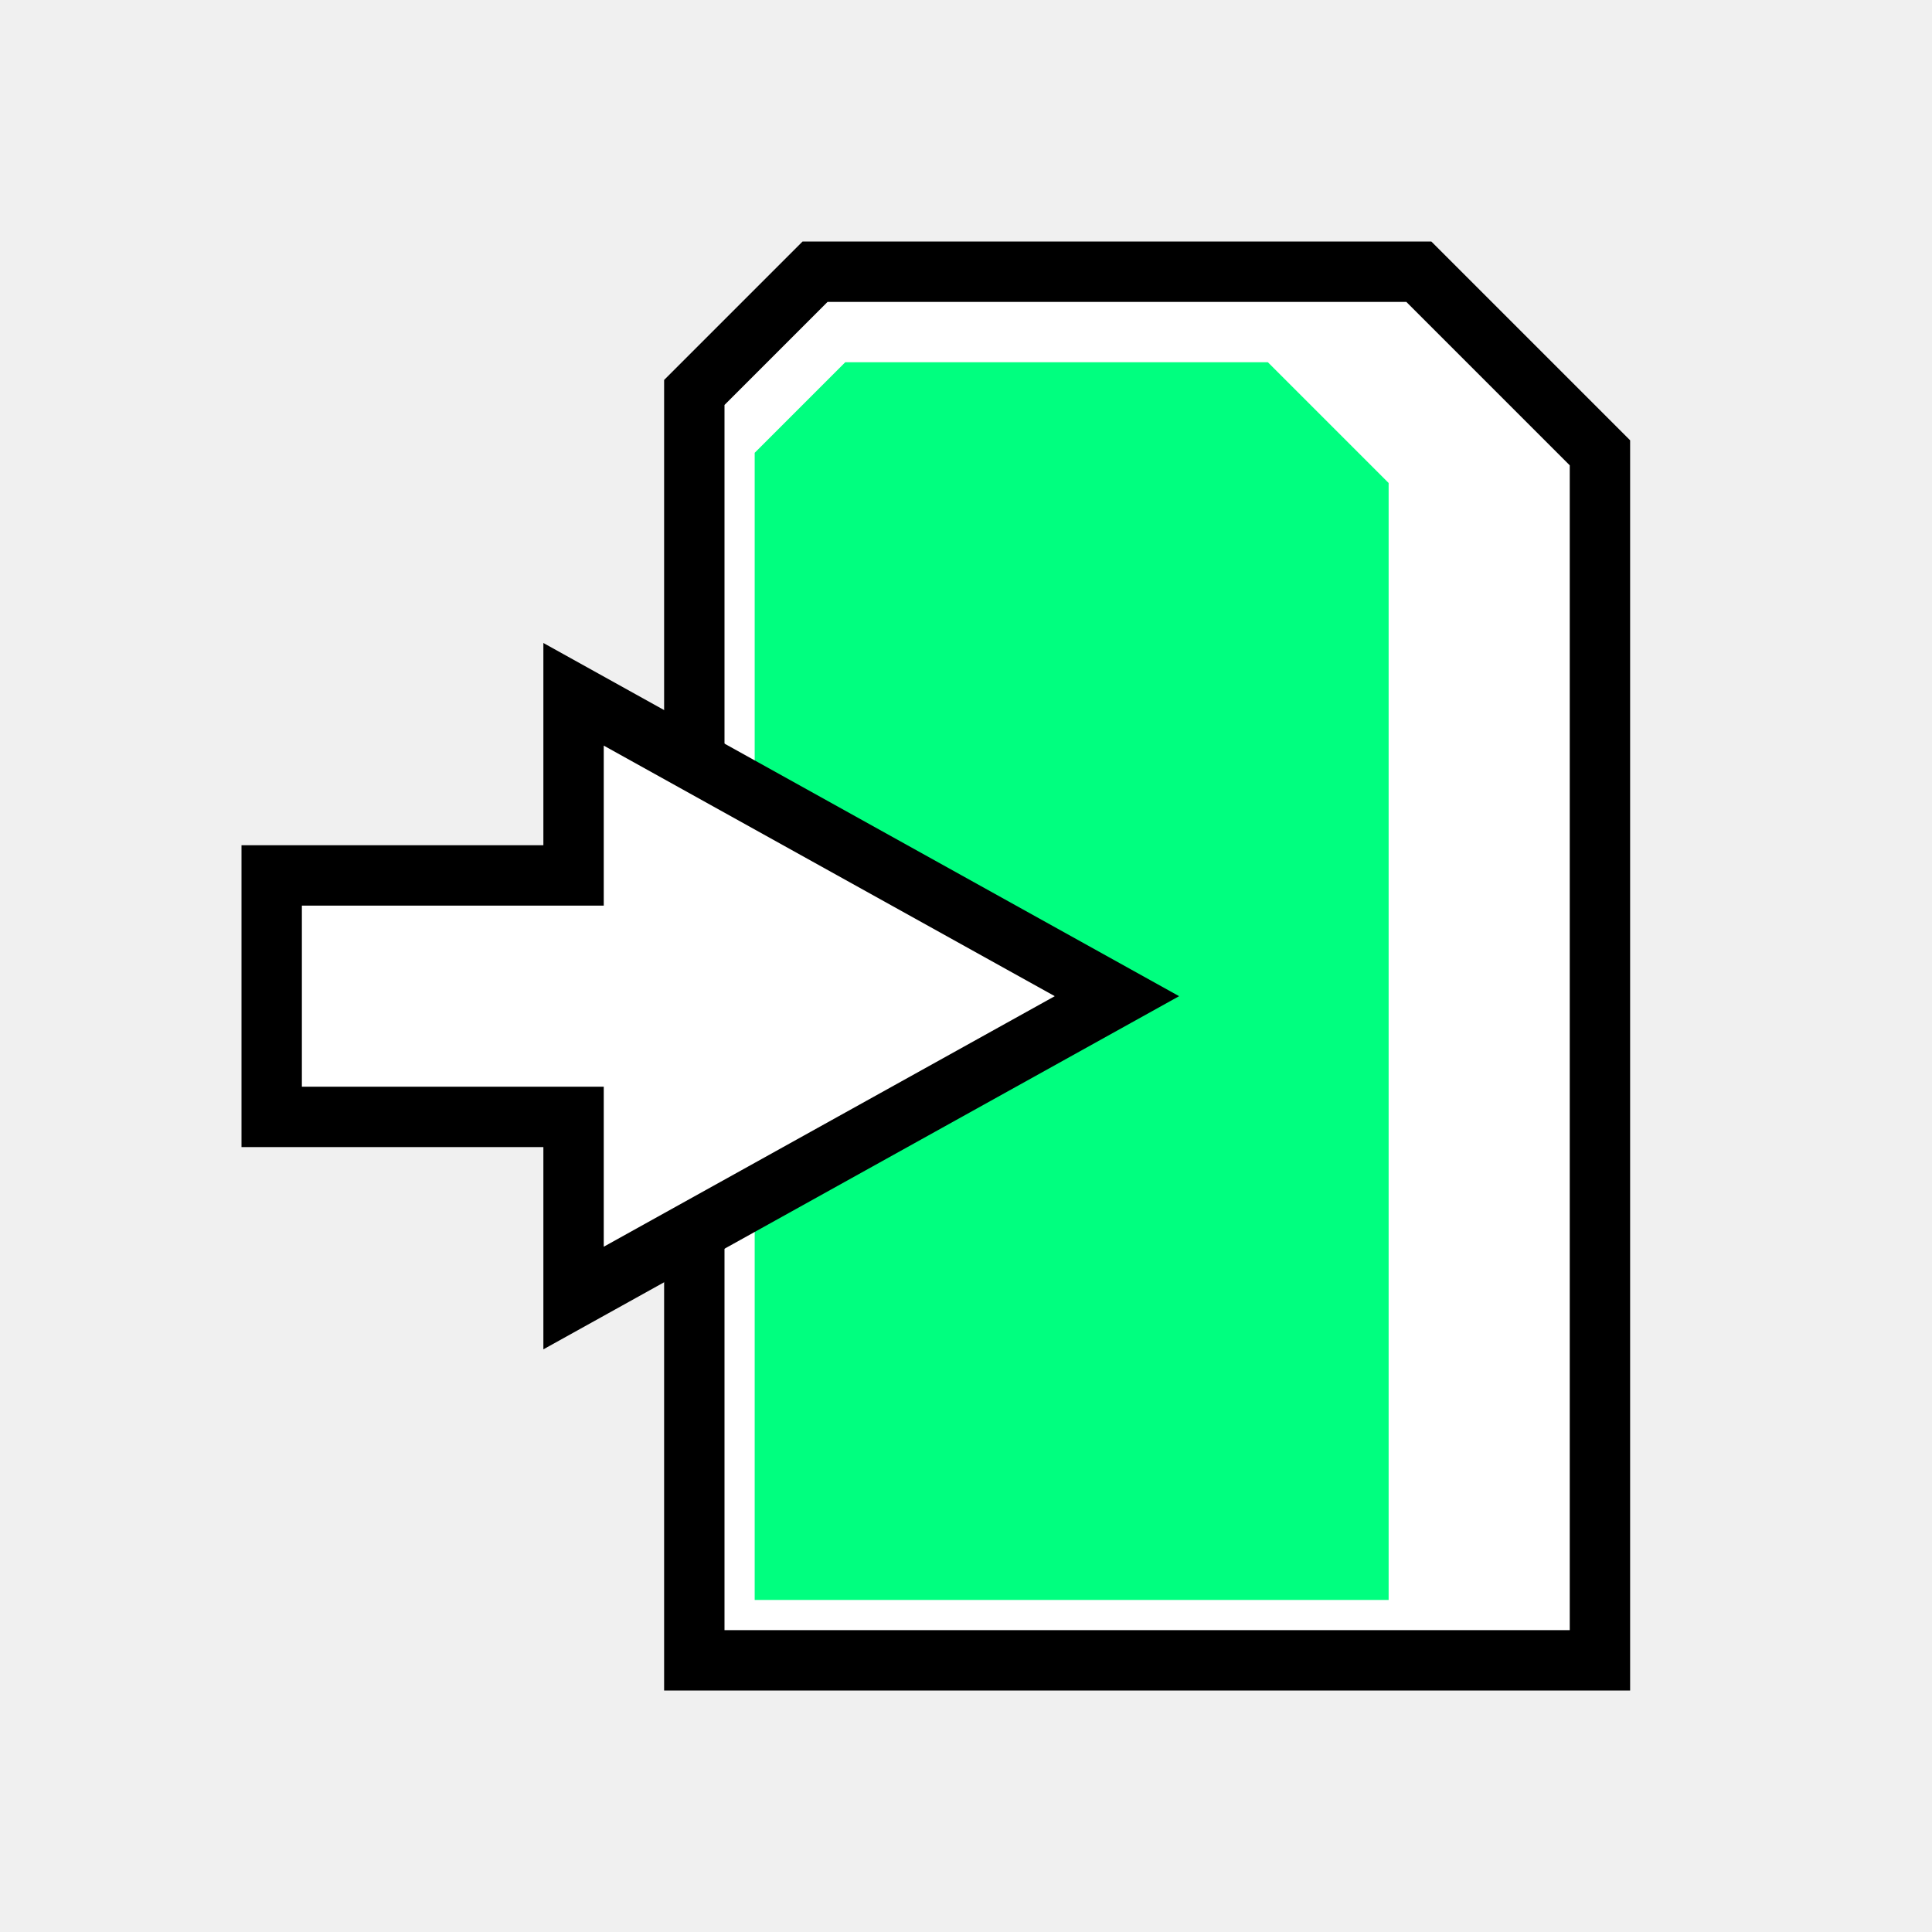
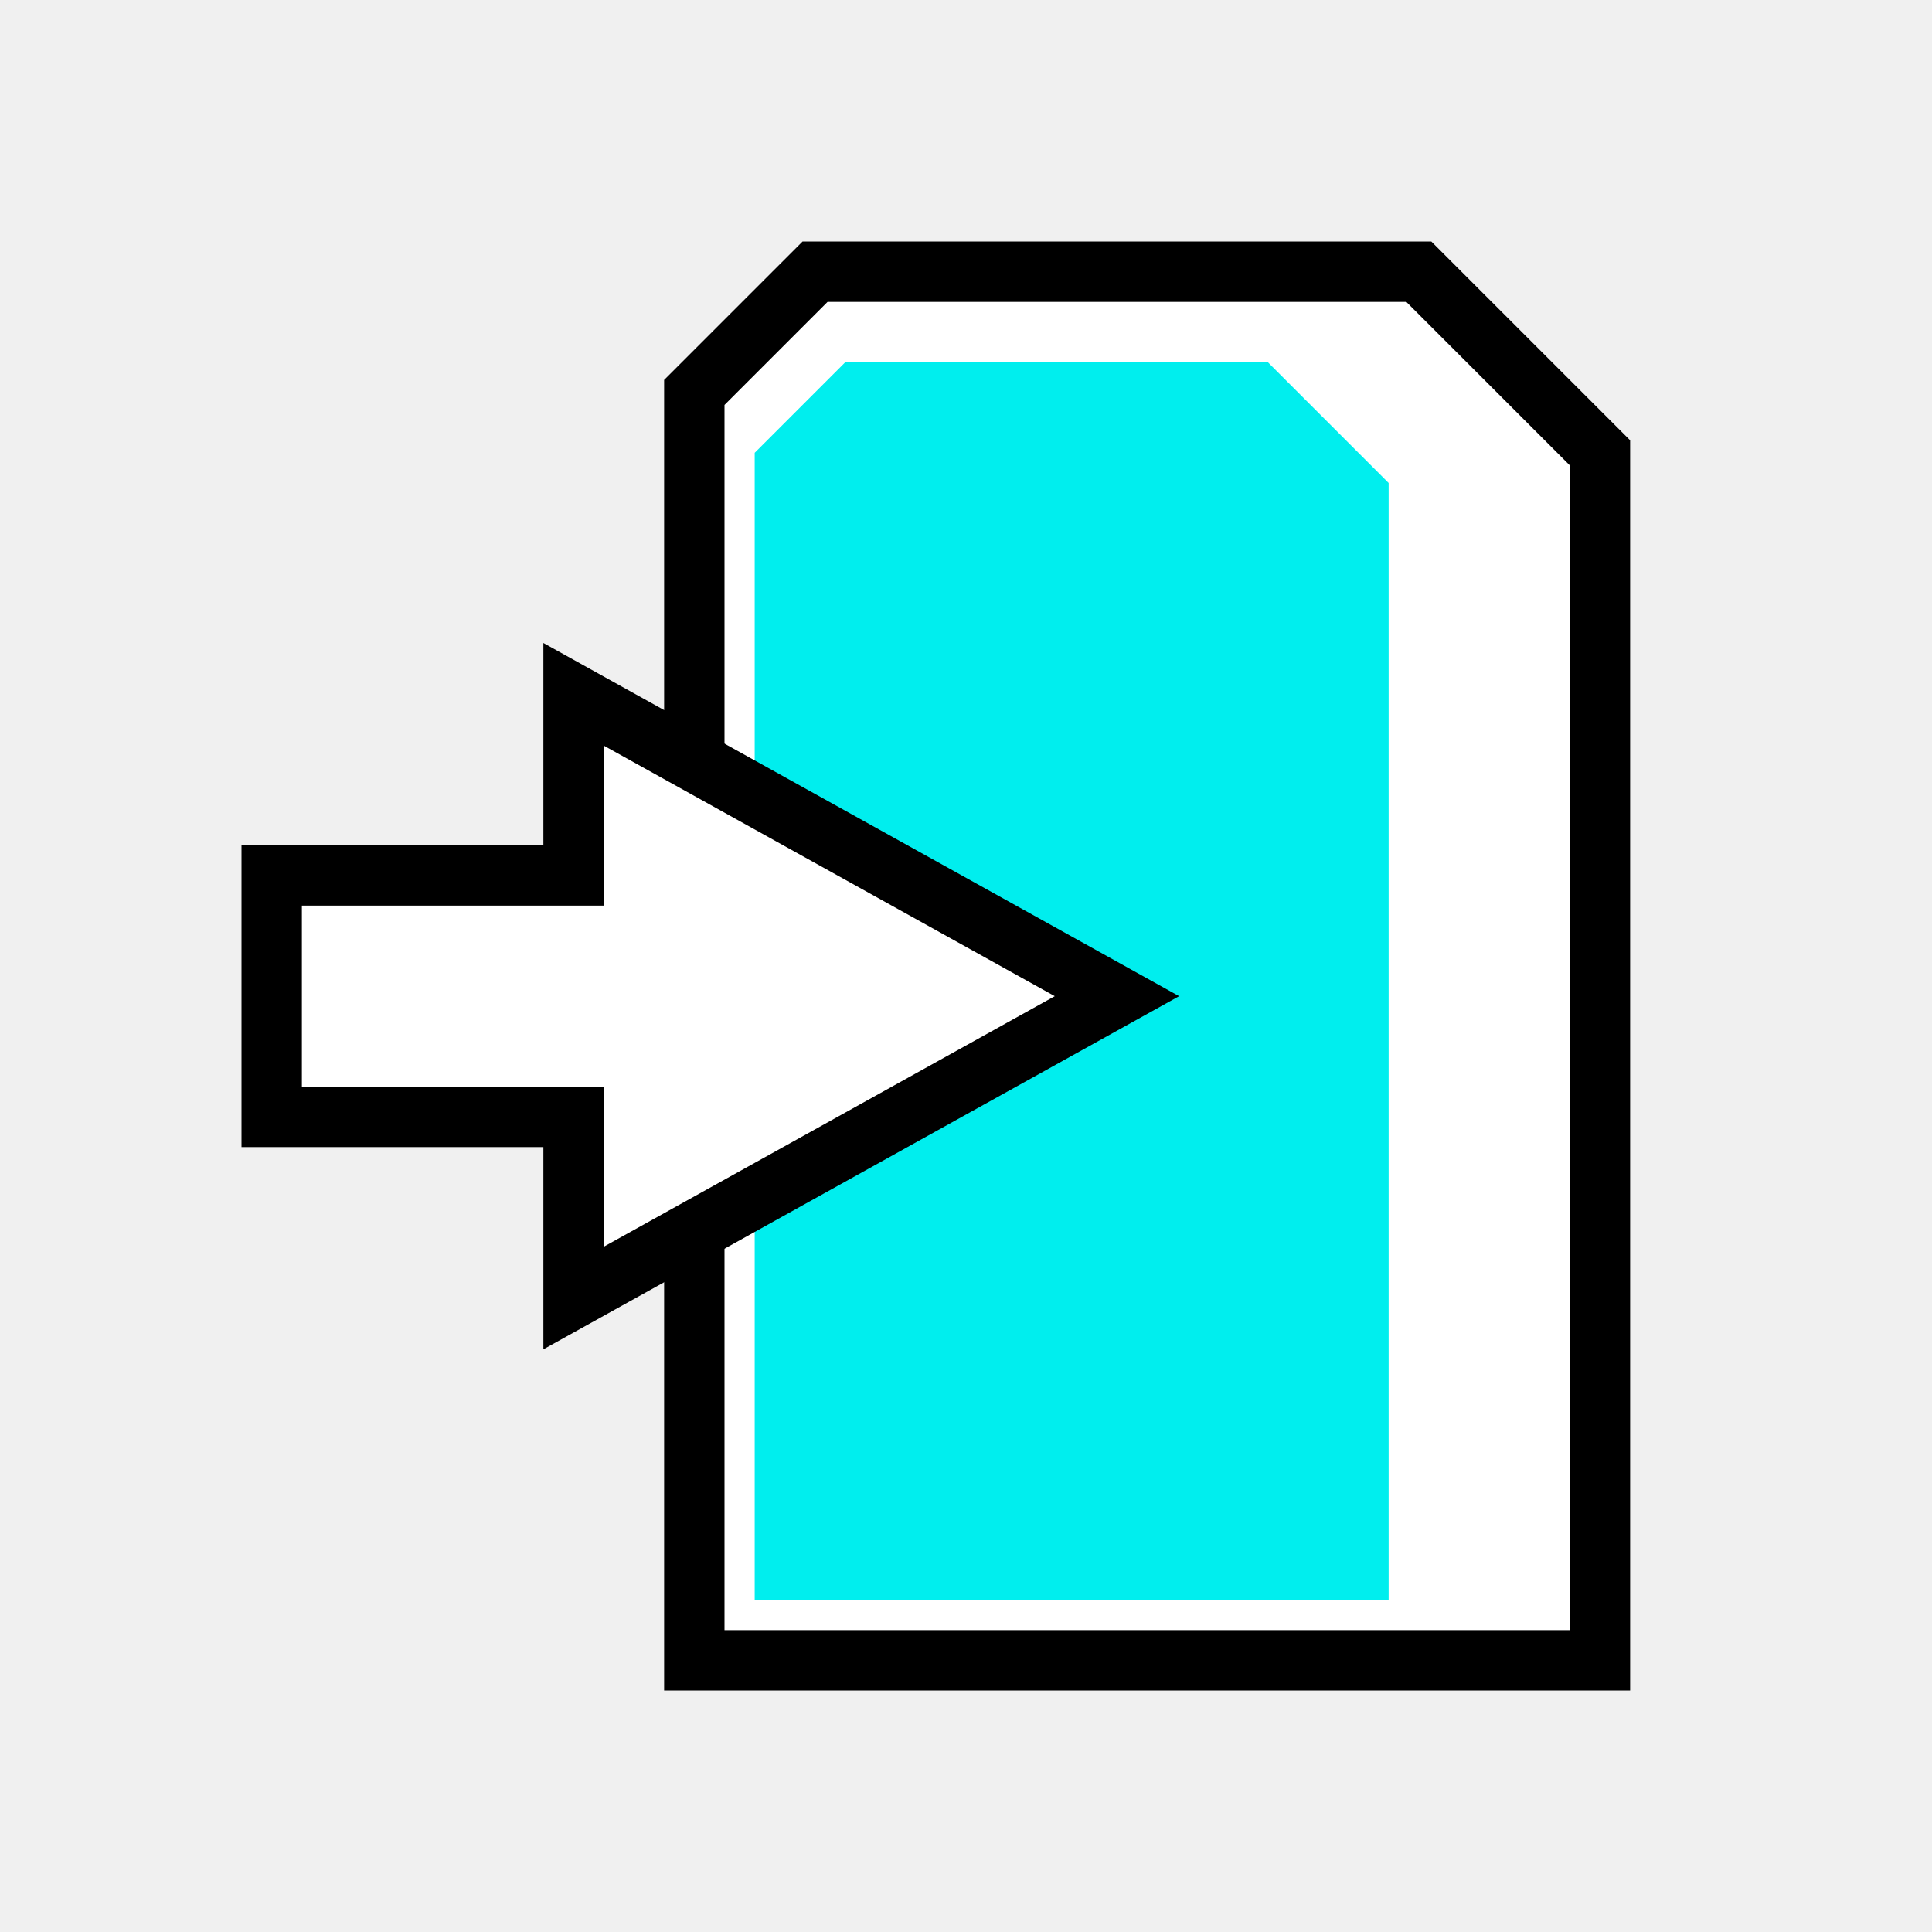
<svg xmlns="http://www.w3.org/2000/svg" width="256" height="256" viewBox="0 0 72.249 72.249" id="svg4295" version="1.1">
  <defs id="defs4323" />
  <g id="g4699">
    <g transform="translate(18.06223,-2.257778)" id="g4159">
      <path id="path4161" d="m 7.902,64.347 0,-47.413 4.516,-4.516 22.578,-10e-7 6.773,6.773 0,45.156 -33.867,0" style="fill:#ffffff;fill-rule:evenodd;stroke:#000000;stroke-width:2.258;stroke-linecap:square;stroke-linejoin:miter;stroke-miterlimit:4;stroke-dasharray:none;stroke-opacity:1" />
-       <path id="path4164" d="m 10.16,62.089 0,-42.898 3.387,-3.387 15.804,0 4.516,4.516 0,41.769 z" style="fill:#00ff7f;fill-opacity:1;fill-rule:evenodd;stroke:#000000;stroke-width:0;stroke-linecap:butt;stroke-linejoin:miter;stroke-miterlimit:4;stroke-dasharray:none;stroke-opacity:1" />
+       <path id="path4164" d="m 10.16,62.089 0,-42.898 3.387,-3.387 15.804,0 4.516,4.516 0,41.769 z" style="fill:#00eeee;fill-opacity:1;fill-rule:evenodd;stroke:#000000;stroke-width:0;stroke-linecap:butt;stroke-linejoin:miter;stroke-miterlimit:4;stroke-dasharray:none;stroke-opacity:1" />
    </g>
    <path id="path4194" d="m 41.769,37.253 -20.32,-11.289 0,6.773 -11.289,0 0,9.031 11.289,0 0,6.773 z" style="fill:#ffffff;fill-opacity:1;fill-rule:evenodd;stroke:#000000;stroke-width:2.258;stroke-linecap:butt;stroke-linejoin:miter;stroke-miterlimit:4;stroke-dasharray:none;stroke-opacity:1" />
  </g>
</svg>
